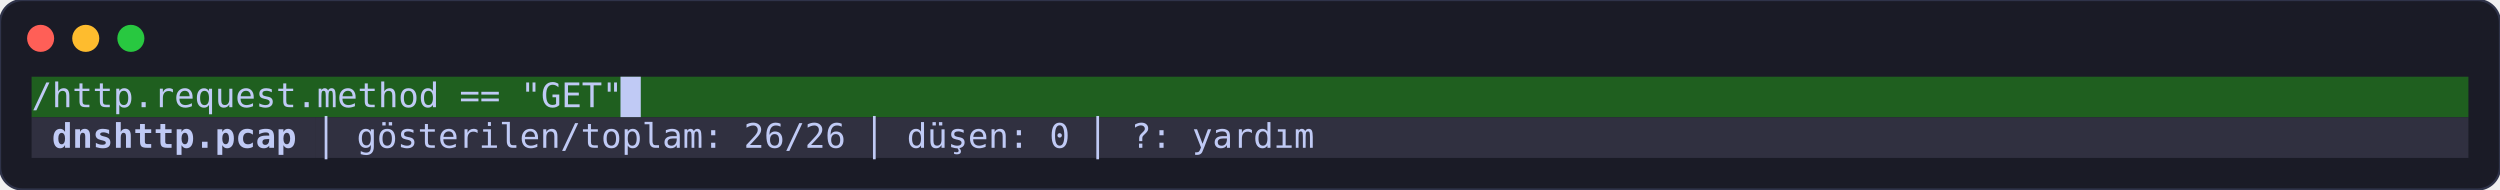
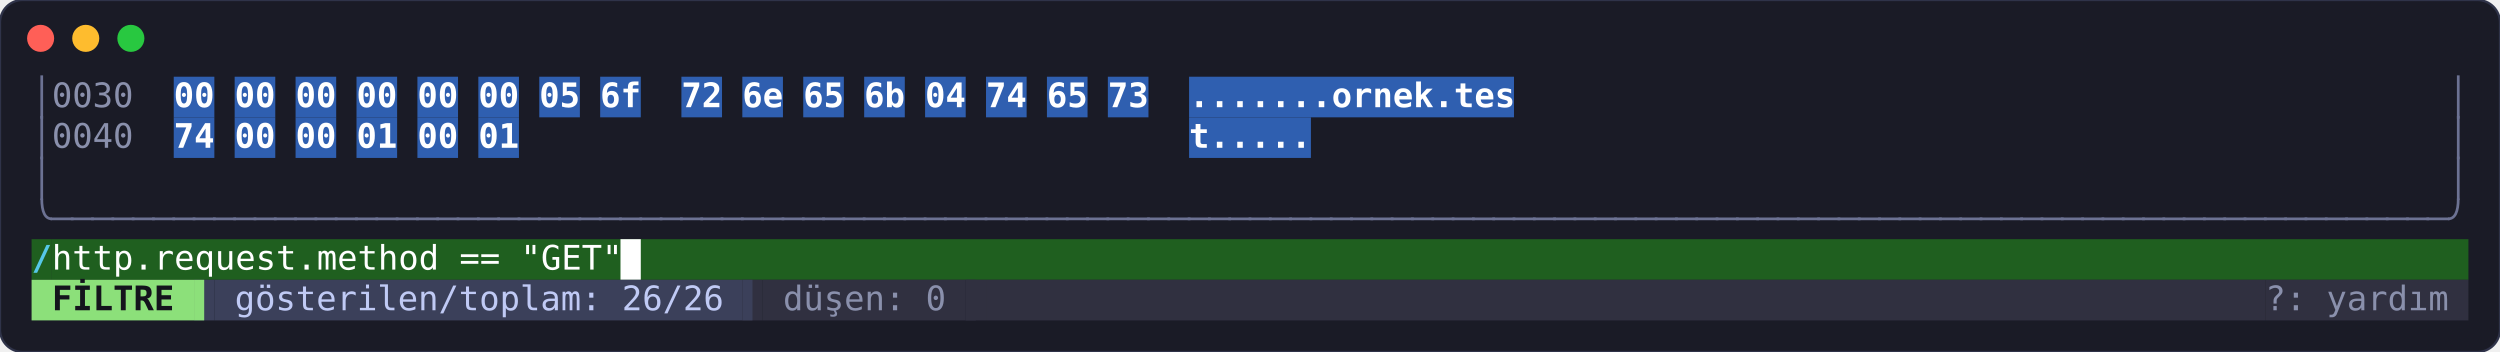
- <svg xmlns="http://www.w3.org/2000/svg" width="1108" height="84" viewBox="0 0 1108 84">
+ <svg xmlns="http://www.w3.org/2000/svg" width="1108" height="156" viewBox="0 0 1108 156">
  <rect width="100%" height="100%" rx="10" fill="#1a1b26" stroke="#2f3349" />
  <circle cx="18" cy="17" r="6" fill="#ff5f57" />
  <circle cx="38" cy="17" r="6" fill="#febc2e" />
  <circle cx="58" cy="17" r="6" fill="#28c840" />
  <g font-family="ui-monospace, SFMono-Regular, Menlo, Consolas, 'DejaVu Sans Mono', monospace" font-size="15" xml:space="preserve">
-     <rect x="14.0" y="34" width="1080.0" height="18" fill="#1f5f1f" />
-     <rect x="275.0" y="34" width="9.0" height="18" fill="#c0caf5" />
-     <text x="14.0 23.0 32.0 41.0 50.0 59.0 68.0 77.0 86.0 95.0 104.0 113.0 122.0 131.0 140.0 149.0 158.0 167.0 176.0 185.0 194.0 203.0 212.0 221.0 230.0 239.0 248.0 257.0 266.0 275.0 284.0 293.0 302.0 311.0 320.0 329.0 338.0 347.0 356.0 365.0 374.0 383.0 392.0 401.0 410.0 419.0 428.0 437.0 446.0 455.0 464.0 473.0 482.0 491.0 500.0 509.0 518.0 527.0 536.0 545.0 554.0 563.0 572.0 581.0 590.0 599.0 608.0 617.0 626.0 635.0 644.0 653.0 662.0 671.0 680.0 689.0 698.0 707.0 716.0 725.0 734.0 743.0 752.0 761.0 770.0 779.0 788.0 797.0 806.0 815.0 824.0 833.0 842.0 851.0 860.0 869.0 878.0 887.0 896.0 905.0 914.0 923.0 932.0 941.0 950.0 959.0 968.0 977.0 986.0 995.0 1004.0 1013.0 1022.0 1031.0 1040.0 1049.0 1058.0 1067.0 1076.0 1085.0" y="47.5" fill="#c0caf5">/http.request.method == "GET"                                                                                           </text>
-     <rect x="14.0" y="52" width="126.0" height="18" fill="#303040" />
-     <text x="14.0 23.0 32.0 41.0 50.0 59.0 68.0 77.0 86.0 95.0 104.0 113.0 122.0 131.0" y="65.5" fill="#c0caf5" font-weight="bold"> dnshttp.pcap </text>
-     <rect x="140.0" y="52" width="954.0" height="18" fill="#303040" />
-     <path d="M144.5 61.0l0.0 -9.0M144.5 61.0l0.0 9.0" stroke="#c0caf5" stroke-width="1.2" stroke-linecap="square" fill="none" />
-     <path d="M387.5 61.0l0.0 -9.0M387.5 61.0l0.0 9.0" stroke="#c0caf5" stroke-width="1.2" stroke-linecap="square" fill="none" />
-     <path d="M486.5 61.0l0.0 -9.0M486.5 61.0l0.0 9.0" stroke="#c0caf5" stroke-width="1.2" stroke-linecap="square" fill="none" />
-     <text x="140.0 149.0 158.0 167.0 176.0 185.0 194.0 203.0 212.0 221.0 230.0 239.0 248.0 257.0 266.0 275.0 284.0 293.0 302.0 311.0 320.0 329.0 338.0 347.0 356.0 365.0 374.0 383.0 392.0 401.0 410.0 419.0 428.0 437.0 446.0 455.0 464.0 473.0 482.0 491.0 500.0 509.0 518.0 527.0 536.0 545.0 554.0 563.0 572.0 581.0 590.0 599.0 608.0 617.0 626.0 635.0 644.0 653.0 662.0 671.0 680.0 689.0 698.0 707.0 716.0 725.0 734.0 743.0 752.0 761.0 770.0 779.0 788.0 797.0 806.0 815.0 824.0 833.0 842.0 851.0 860.0 869.0 878.0 887.0 896.0 905.0 914.0 923.0 932.0 941.0 950.0 959.0 968.0 977.0 986.0 995.0 1004.0 1013.0 1022.0 1031.0 1040.0 1049.0 1058.0 1067.0 1076.0 1085.0" y="65.5" fill="#c0caf5">  gösterilen/toplam: 26/26   düşen: 0   ?: yardım                                                         </text>
+     <path d="M18.5 43.0l0.0 -9.0M18.5 43.0l0.0 9.0" stroke="#6c7293" stroke-width="1.2" stroke-linecap="square" fill="none" />
+     <text x="23.0 32.0 41.0 50.0 59.0 68.0" y="47.5" fill="#8a90ac">0030  </text>
+     <rect x="77.0" y="34" width="18.0" height="18" fill="#2f5fb0" />
+     <text x="77.0 86.0" y="47.5" fill="#ffffff" font-weight="bold">00</text>
+     <rect x="104.0" y="34" width="18.0" height="18" fill="#2f5fb0" />
+     <text x="104.0 113.0" y="47.5" fill="#ffffff" font-weight="bold">00</text>
+     <rect x="131.0" y="34" width="18.0" height="18" fill="#2f5fb0" />
+     <text x="131.0 140.0" y="47.5" fill="#ffffff" font-weight="bold">00</text>
+     <rect x="158.0" y="34" width="18.0" height="18" fill="#2f5fb0" />
+     <text x="158.0 167.0" y="47.5" fill="#ffffff" font-weight="bold">00</text>
+     <rect x="185.0" y="34" width="18.0" height="18" fill="#2f5fb0" />
+     <text x="185.0 194.0" y="47.5" fill="#ffffff" font-weight="bold">00</text>
+     <rect x="212.0" y="34" width="18.0" height="18" fill="#2f5fb0" />
+     <text x="212.0 221.0" y="47.5" fill="#ffffff" font-weight="bold">00</text>
+     <rect x="239.0" y="34" width="18.0" height="18" fill="#2f5fb0" />
+     <text x="239.0 248.0" y="47.5" fill="#ffffff" font-weight="bold">05</text>
+     <rect x="266.0" y="34" width="18.0" height="18" fill="#2f5fb0" />
+     <text x="266.0 275.0" y="47.5" fill="#ffffff" font-weight="bold">6f</text>
+     <rect x="302.0" y="34" width="18.0" height="18" fill="#2f5fb0" />
+     <text x="302.0 311.0" y="47.5" fill="#ffffff" font-weight="bold">72</text>
+     <rect x="329.0" y="34" width="18.0" height="18" fill="#2f5fb0" />
+     <text x="329.0 338.0" y="47.5" fill="#ffffff" font-weight="bold">6e</text>
+     <rect x="356.0" y="34" width="18.0" height="18" fill="#2f5fb0" />
+     <text x="356.0 365.0" y="47.5" fill="#ffffff" font-weight="bold">65</text>
+     <rect x="383.0" y="34" width="18.0" height="18" fill="#2f5fb0" />
+     <text x="383.0 392.0" y="47.5" fill="#ffffff" font-weight="bold">6b</text>
+     <rect x="410.0" y="34" width="18.0" height="18" fill="#2f5fb0" />
+     <text x="410.0 419.0" y="47.5" fill="#ffffff" font-weight="bold">04</text>
+     <rect x="437.0" y="34" width="18.0" height="18" fill="#2f5fb0" />
+     <text x="437.0 446.0" y="47.5" fill="#ffffff" font-weight="bold">74</text>
+     <rect x="464.0" y="34" width="18.0" height="18" fill="#2f5fb0" />
+     <text x="464.0 473.0" y="47.5" fill="#ffffff" font-weight="bold">65</text>
+     <rect x="491.0" y="34" width="18.0" height="18" fill="#2f5fb0" />
+     <text x="491.0 500.0" y="47.5" fill="#ffffff" font-weight="bold">73</text>
+     <rect x="527.0" y="34" width="144.0" height="18" fill="#2f5fb0" />
+     <text x="527.0 536.0 545.0 554.0 563.0 572.0 581.0 590.0 599.0 608.0 617.0 626.0 635.0 644.0 653.0 662.0" y="47.5" fill="#ffffff" font-weight="bold">.......ornek.tes</text>
+     <path d="M1089.5 43.0l0.0 -9.0M1089.5 43.0l0.0 9.0" stroke="#6c7293" stroke-width="1.2" stroke-linecap="square" fill="none" />
+     <path d="M18.5 61.0l0.0 -9.0M18.5 61.0l0.0 9.0" stroke="#6c7293" stroke-width="1.2" stroke-linecap="square" fill="none" />
+     <text x="23.0 32.0 41.0 50.0 59.0 68.0" y="65.5" fill="#8a90ac">0040  </text>
+     <rect x="77.0" y="52" width="18.0" height="18" fill="#2f5fb0" />
+     <text x="77.0 86.0" y="65.5" fill="#ffffff" font-weight="bold">74</text>
+     <rect x="104.0" y="52" width="18.0" height="18" fill="#2f5fb0" />
+     <text x="104.0 113.0" y="65.5" fill="#ffffff" font-weight="bold">00</text>
+     <rect x="131.0" y="52" width="18.0" height="18" fill="#2f5fb0" />
+     <text x="131.0 140.0" y="65.5" fill="#ffffff" font-weight="bold">00</text>
+     <rect x="158.0" y="52" width="18.0" height="18" fill="#2f5fb0" />
+     <text x="158.0 167.0" y="65.5" fill="#ffffff" font-weight="bold">01</text>
+     <rect x="185.0" y="52" width="18.0" height="18" fill="#2f5fb0" />
+     <text x="185.0 194.0" y="65.5" fill="#ffffff" font-weight="bold">00</text>
+     <rect x="212.0" y="52" width="18.0" height="18" fill="#2f5fb0" />
+     <text x="212.0 221.0" y="65.5" fill="#ffffff" font-weight="bold">01</text>
+     <rect x="527.0" y="52" width="54.0" height="18" fill="#2f5fb0" />
+     <text x="527.0 536.0 545.0 554.0 563.0 572.0" y="65.5" fill="#ffffff" font-weight="bold">t.....</text>
+     <path d="M1089.5 61.0l0.0 -9.0M1089.5 61.0l0.0 9.0" stroke="#6c7293" stroke-width="1.2" stroke-linecap="square" fill="none" />
+     <path d="M18.5 79.0l0.0 -9.0M18.5 79.0l0.0 9.0" stroke="#6c7293" stroke-width="1.2" stroke-linecap="square" fill="none" />
+     <path d="M1089.5 79.0l0.0 -9.0M1089.5 79.0l0.0 9.0" stroke="#6c7293" stroke-width="1.2" stroke-linecap="square" fill="none" />
+     <path d="M23.0 97.0Q18.5 97.0 18.5 88.0" stroke="#6c7293" stroke-width="1.2" fill="none" />
+     <path d="M27.5 97.0l-4.5 0.0M27.5 97.0l4.5 0.0" stroke="#6c7293" stroke-width="1.2" stroke-linecap="square" fill="none" />
+     <path d="M36.5 97.0l-4.5 0.0M36.5 97.0l4.5 0.0" stroke="#6c7293" stroke-width="1.2" stroke-linecap="square" fill="none" />
+     <path d="M45.5 97.0l-4.5 0.0M45.5 97.0l4.5 0.0" stroke="#6c7293" stroke-width="1.2" stroke-linecap="square" fill="none" />
+     <path d="M54.5 97.0l-4.5 0.0M54.5 97.0l4.5 0.0" stroke="#6c7293" stroke-width="1.2" stroke-linecap="square" fill="none" />
+     <path d="M63.5 97.0l-4.5 0.0M63.5 97.0l4.5 0.0" stroke="#6c7293" stroke-width="1.2" stroke-linecap="square" fill="none" />
+     <path d="M72.5 97.0l-4.5 0.0M72.5 97.0l4.5 0.0" stroke="#6c7293" stroke-width="1.2" stroke-linecap="square" fill="none" />
+     <path d="M81.5 97.0l-4.5 0.0M81.5 97.0l4.5 0.0" stroke="#6c7293" stroke-width="1.2" stroke-linecap="square" fill="none" />
+     <path d="M90.5 97.0l-4.5 0.0M90.5 97.0l4.5 0.0" stroke="#6c7293" stroke-width="1.2" stroke-linecap="square" fill="none" />
+     <path d="M99.5 97.0l-4.5 0.0M99.5 97.0l4.5 0.0" stroke="#6c7293" stroke-width="1.2" stroke-linecap="square" fill="none" />
+     <path d="M108.5 97.0l-4.5 0.0M108.5 97.0l4.5 0.0" stroke="#6c7293" stroke-width="1.2" stroke-linecap="square" fill="none" />
+     <path d="M117.5 97.0l-4.5 0.0M117.5 97.0l4.5 0.0" stroke="#6c7293" stroke-width="1.2" stroke-linecap="square" fill="none" />
+     <path d="M126.5 97.0l-4.5 0.0M126.5 97.0l4.5 0.0" stroke="#6c7293" stroke-width="1.2" stroke-linecap="square" fill="none" />
+     <path d="M135.5 97.0l-4.5 0.0M135.5 97.0l4.5 0.0" stroke="#6c7293" stroke-width="1.2" stroke-linecap="square" fill="none" />
+     <path d="M144.5 97.0l-4.5 0.0M144.5 97.0l4.5 0.0" stroke="#6c7293" stroke-width="1.2" stroke-linecap="square" fill="none" />
+     <path d="M153.5 97.0l-4.5 0.0M153.5 97.0l4.5 0.0" stroke="#6c7293" stroke-width="1.2" stroke-linecap="square" fill="none" />
+     <path d="M162.5 97.0l-4.5 0.0M162.5 97.0l4.5 0.0" stroke="#6c7293" stroke-width="1.2" stroke-linecap="square" fill="none" />
+     <path d="M171.5 97.0l-4.5 0.0M171.5 97.0l4.5 0.0" stroke="#6c7293" stroke-width="1.2" stroke-linecap="square" fill="none" />
+     <path d="M180.5 97.0l-4.5 0.0M180.5 97.0l4.5 0.0" stroke="#6c7293" stroke-width="1.2" stroke-linecap="square" fill="none" />
+     <path d="M189.5 97.0l-4.5 0.0M189.5 97.0l4.5 0.0" stroke="#6c7293" stroke-width="1.2" stroke-linecap="square" fill="none" />
+     <path d="M198.5 97.0l-4.5 0.0M198.5 97.0l4.5 0.0" stroke="#6c7293" stroke-width="1.2" stroke-linecap="square" fill="none" />
+     <path d="M207.5 97.0l-4.5 0.0M207.5 97.0l4.5 0.0" stroke="#6c7293" stroke-width="1.2" stroke-linecap="square" fill="none" />
+     <path d="M216.5 97.0l-4.5 0.0M216.5 97.0l4.5 0.0" stroke="#6c7293" stroke-width="1.2" stroke-linecap="square" fill="none" />
+     <path d="M225.5 97.0l-4.5 0.0M225.5 97.0l4.5 0.0" stroke="#6c7293" stroke-width="1.2" stroke-linecap="square" fill="none" />
+     <path d="M234.5 97.0l-4.5 0.0M234.5 97.0l4.5 0.0" stroke="#6c7293" stroke-width="1.2" stroke-linecap="square" fill="none" />
+     <path d="M243.5 97.0l-4.5 0.0M243.5 97.0l4.5 0.0" stroke="#6c7293" stroke-width="1.2" stroke-linecap="square" fill="none" />
+     <path d="M252.5 97.0l-4.5 0.0M252.5 97.0l4.5 0.0" stroke="#6c7293" stroke-width="1.2" stroke-linecap="square" fill="none" />
+     <path d="M261.5 97.0l-4.5 0.0M261.5 97.0l4.5 0.0" stroke="#6c7293" stroke-width="1.2" stroke-linecap="square" fill="none" />
+     <path d="M270.5 97.0l-4.5 0.0M270.5 97.0l4.5 0.0" stroke="#6c7293" stroke-width="1.2" stroke-linecap="square" fill="none" />
+     <path d="M279.5 97.0l-4.5 0.0M279.5 97.0l4.5 0.0" stroke="#6c7293" stroke-width="1.2" stroke-linecap="square" fill="none" />
+     <path d="M288.5 97.0l-4.5 0.0M288.5 97.0l4.5 0.0" stroke="#6c7293" stroke-width="1.2" stroke-linecap="square" fill="none" />
+     <path d="M297.5 97.0l-4.5 0.0M297.5 97.0l4.5 0.0" stroke="#6c7293" stroke-width="1.2" stroke-linecap="square" fill="none" />
+     <path d="M306.5 97.0l-4.5 0.0M306.5 97.0l4.5 0.0" stroke="#6c7293" stroke-width="1.2" stroke-linecap="square" fill="none" />
+     <path d="M315.5 97.0l-4.5 0.0M315.5 97.0l4.5 0.0" stroke="#6c7293" stroke-width="1.2" stroke-linecap="square" fill="none" />
+     <path d="M324.5 97.0l-4.5 0.0M324.5 97.0l4.5 0.0" stroke="#6c7293" stroke-width="1.2" stroke-linecap="square" fill="none" />
+     <path d="M333.5 97.0l-4.5 0.0M333.5 97.0l4.5 0.0" stroke="#6c7293" stroke-width="1.2" stroke-linecap="square" fill="none" />
+     <path d="M342.5 97.0l-4.5 0.0M342.5 97.0l4.5 0.0" stroke="#6c7293" stroke-width="1.2" stroke-linecap="square" fill="none" />
+     <path d="M351.5 97.0l-4.5 0.0M351.5 97.0l4.5 0.0" stroke="#6c7293" stroke-width="1.2" stroke-linecap="square" fill="none" />
+     <path d="M360.5 97.0l-4.5 0.0M360.5 97.0l4.5 0.0" stroke="#6c7293" stroke-width="1.2" stroke-linecap="square" fill="none" />
+     <path d="M369.5 97.0l-4.5 0.0M369.5 97.0l4.5 0.0" stroke="#6c7293" stroke-width="1.2" stroke-linecap="square" fill="none" />
+     <path d="M378.5 97.0l-4.5 0.0M378.5 97.0l4.5 0.0" stroke="#6c7293" stroke-width="1.2" stroke-linecap="square" fill="none" />
+     <path d="M387.5 97.0l-4.5 0.0M387.5 97.0l4.5 0.0" stroke="#6c7293" stroke-width="1.2" stroke-linecap="square" fill="none" />
+     <path d="M396.5 97.0l-4.5 0.0M396.5 97.0l4.5 0.0" stroke="#6c7293" stroke-width="1.2" stroke-linecap="square" fill="none" />
+     <path d="M405.5 97.0l-4.5 0.0M405.5 97.0l4.5 0.0" stroke="#6c7293" stroke-width="1.2" stroke-linecap="square" fill="none" />
+     <path d="M414.5 97.0l-4.5 0.0M414.5 97.0l4.5 0.0" stroke="#6c7293" stroke-width="1.2" stroke-linecap="square" fill="none" />
+     <path d="M423.5 97.0l-4.5 0.0M423.5 97.0l4.5 0.0" stroke="#6c7293" stroke-width="1.2" stroke-linecap="square" fill="none" />
+     <path d="M432.5 97.0l-4.5 0.0M432.5 97.0l4.5 0.0" stroke="#6c7293" stroke-width="1.2" stroke-linecap="square" fill="none" />
+     <path d="M441.5 97.0l-4.5 0.0M441.5 97.0l4.5 0.0" stroke="#6c7293" stroke-width="1.2" stroke-linecap="square" fill="none" />
+     <path d="M450.5 97.0l-4.5 0.0M450.5 97.0l4.5 0.0" stroke="#6c7293" stroke-width="1.2" stroke-linecap="square" fill="none" />
+     <path d="M459.5 97.0l-4.5 0.0M459.5 97.0l4.5 0.0" stroke="#6c7293" stroke-width="1.2" stroke-linecap="square" fill="none" />
+     <path d="M468.5 97.0l-4.5 0.0M468.5 97.0l4.5 0.0" stroke="#6c7293" stroke-width="1.2" stroke-linecap="square" fill="none" />
+     <path d="M477.5 97.0l-4.5 0.0M477.5 97.0l4.5 0.0" stroke="#6c7293" stroke-width="1.2" stroke-linecap="square" fill="none" />
+     <path d="M486.5 97.0l-4.5 0.0M486.5 97.0l4.5 0.0" stroke="#6c7293" stroke-width="1.2" stroke-linecap="square" fill="none" />
+     <path d="M495.5 97.0l-4.5 0.0M495.5 97.0l4.5 0.0" stroke="#6c7293" stroke-width="1.2" stroke-linecap="square" fill="none" />
+     <path d="M504.5 97.0l-4.5 0.0M504.5 97.0l4.5 0.0" stroke="#6c7293" stroke-width="1.2" stroke-linecap="square" fill="none" />
+     <path d="M513.5 97.0l-4.5 0.0M513.5 97.0l4.5 0.0" stroke="#6c7293" stroke-width="1.2" stroke-linecap="square" fill="none" />
+     <path d="M522.5 97.0l-4.5 0.0M522.5 97.0l4.5 0.0" stroke="#6c7293" stroke-width="1.2" stroke-linecap="square" fill="none" />
+     <path d="M531.5 97.0l-4.5 0.0M531.5 97.0l4.5 0.0" stroke="#6c7293" stroke-width="1.2" stroke-linecap="square" fill="none" />
+     <path d="M540.5 97.0l-4.5 0.0M540.5 97.0l4.5 0.0" stroke="#6c7293" stroke-width="1.2" stroke-linecap="square" fill="none" />
+     <path d="M549.5 97.0l-4.5 0.0M549.5 97.0l4.5 0.0" stroke="#6c7293" stroke-width="1.2" stroke-linecap="square" fill="none" />
+     <path d="M558.5 97.0l-4.5 0.0M558.5 97.0l4.5 0.0" stroke="#6c7293" stroke-width="1.2" stroke-linecap="square" fill="none" />
+     <path d="M567.5 97.0l-4.5 0.0M567.5 97.0l4.5 0.0" stroke="#6c7293" stroke-width="1.2" stroke-linecap="square" fill="none" />
+     <path d="M576.5 97.0l-4.5 0.0M576.5 97.0l4.5 0.0" stroke="#6c7293" stroke-width="1.2" stroke-linecap="square" fill="none" />
+     <path d="M585.5 97.0l-4.5 0.0M585.5 97.0l4.5 0.0" stroke="#6c7293" stroke-width="1.2" stroke-linecap="square" fill="none" />
+     <path d="M594.5 97.0l-4.5 0.0M594.5 97.0l4.5 0.0" stroke="#6c7293" stroke-width="1.2" stroke-linecap="square" fill="none" />
+     <path d="M603.5 97.0l-4.5 0.0M603.5 97.0l4.5 0.0" stroke="#6c7293" stroke-width="1.2" stroke-linecap="square" fill="none" />
+     <path d="M612.5 97.0l-4.5 0.0M612.5 97.0l4.5 0.0" stroke="#6c7293" stroke-width="1.2" stroke-linecap="square" fill="none" />
+     <path d="M621.5 97.0l-4.5 0.0M621.5 97.0l4.5 0.0" stroke="#6c7293" stroke-width="1.2" stroke-linecap="square" fill="none" />
+     <path d="M630.5 97.0l-4.5 0.0M630.5 97.0l4.5 0.0" stroke="#6c7293" stroke-width="1.2" stroke-linecap="square" fill="none" />
+     <path d="M639.5 97.0l-4.5 0.0M639.5 97.0l4.5 0.0" stroke="#6c7293" stroke-width="1.2" stroke-linecap="square" fill="none" />
+     <path d="M648.5 97.0l-4.5 0.0M648.5 97.0l4.5 0.0" stroke="#6c7293" stroke-width="1.2" stroke-linecap="square" fill="none" />
+     <path d="M657.5 97.0l-4.5 0.0M657.5 97.0l4.5 0.0" stroke="#6c7293" stroke-width="1.2" stroke-linecap="square" fill="none" />
+     <path d="M666.5 97.0l-4.5 0.0M666.5 97.0l4.5 0.0" stroke="#6c7293" stroke-width="1.2" stroke-linecap="square" fill="none" />
+     <path d="M675.5 97.0l-4.5 0.0M675.5 97.0l4.5 0.0" stroke="#6c7293" stroke-width="1.2" stroke-linecap="square" fill="none" />
+     <path d="M684.5 97.0l-4.5 0.0M684.5 97.0l4.5 0.0" stroke="#6c7293" stroke-width="1.2" stroke-linecap="square" fill="none" />
+     <path d="M693.5 97.0l-4.5 0.0M693.5 97.0l4.5 0.0" stroke="#6c7293" stroke-width="1.2" stroke-linecap="square" fill="none" />
+     <path d="M702.5 97.0l-4.5 0.0M702.5 97.0l4.5 0.0" stroke="#6c7293" stroke-width="1.2" stroke-linecap="square" fill="none" />
+     <path d="M711.5 97.0l-4.5 0.0M711.5 97.0l4.5 0.0" stroke="#6c7293" stroke-width="1.2" stroke-linecap="square" fill="none" />
+     <path d="M720.5 97.0l-4.5 0.0M720.5 97.0l4.5 0.0" stroke="#6c7293" stroke-width="1.2" stroke-linecap="square" fill="none" />
+     <path d="M729.5 97.0l-4.5 0.0M729.5 97.0l4.5 0.0" stroke="#6c7293" stroke-width="1.2" stroke-linecap="square" fill="none" />
+     <path d="M738.5 97.0l-4.5 0.0M738.5 97.0l4.5 0.0" stroke="#6c7293" stroke-width="1.2" stroke-linecap="square" fill="none" />
+     <path d="M747.5 97.0l-4.5 0.0M747.5 97.0l4.5 0.0" stroke="#6c7293" stroke-width="1.2" stroke-linecap="square" fill="none" />
+     <path d="M756.5 97.0l-4.5 0.0M756.5 97.0l4.5 0.0" stroke="#6c7293" stroke-width="1.2" stroke-linecap="square" fill="none" />
+     <path d="M765.5 97.0l-4.5 0.0M765.5 97.0l4.5 0.0" stroke="#6c7293" stroke-width="1.2" stroke-linecap="square" fill="none" />
+     <path d="M774.5 97.0l-4.5 0.0M774.5 97.0l4.5 0.0" stroke="#6c7293" stroke-width="1.2" stroke-linecap="square" fill="none" />
+     <path d="M783.5 97.0l-4.5 0.0M783.5 97.0l4.5 0.0" stroke="#6c7293" stroke-width="1.2" stroke-linecap="square" fill="none" />
+     <path d="M792.5 97.0l-4.5 0.0M792.5 97.0l4.5 0.0" stroke="#6c7293" stroke-width="1.2" stroke-linecap="square" fill="none" />
+     <path d="M801.5 97.0l-4.5 0.0M801.5 97.0l4.5 0.0" stroke="#6c7293" stroke-width="1.2" stroke-linecap="square" fill="none" />
+     <path d="M810.5 97.0l-4.5 0.0M810.5 97.0l4.5 0.0" stroke="#6c7293" stroke-width="1.2" stroke-linecap="square" fill="none" />
+     <path d="M819.5 97.0l-4.5 0.0M819.5 97.0l4.5 0.0" stroke="#6c7293" stroke-width="1.2" stroke-linecap="square" fill="none" />
+     <path d="M828.5 97.0l-4.5 0.0M828.5 97.0l4.5 0.0" stroke="#6c7293" stroke-width="1.2" stroke-linecap="square" fill="none" />
+     <path d="M837.5 97.0l-4.5 0.0M837.5 97.0l4.5 0.0" stroke="#6c7293" stroke-width="1.2" stroke-linecap="square" fill="none" />
+     <path d="M846.5 97.0l-4.5 0.0M846.5 97.0l4.5 0.0" stroke="#6c7293" stroke-width="1.2" stroke-linecap="square" fill="none" />
+     <path d="M855.5 97.0l-4.5 0.0M855.5 97.0l4.5 0.0" stroke="#6c7293" stroke-width="1.2" stroke-linecap="square" fill="none" />
+     <path d="M864.5 97.0l-4.5 0.0M864.5 97.0l4.5 0.0" stroke="#6c7293" stroke-width="1.2" stroke-linecap="square" fill="none" />
+     <path d="M873.5 97.0l-4.5 0.0M873.5 97.0l4.5 0.0" stroke="#6c7293" stroke-width="1.2" stroke-linecap="square" fill="none" />
+     <path d="M882.5 97.0l-4.5 0.0M882.5 97.0l4.5 0.0" stroke="#6c7293" stroke-width="1.2" stroke-linecap="square" fill="none" />
+     <path d="M891.5 97.0l-4.5 0.0M891.5 97.0l4.5 0.0" stroke="#6c7293" stroke-width="1.2" stroke-linecap="square" fill="none" />
+     <path d="M900.5 97.0l-4.5 0.0M900.5 97.0l4.5 0.0" stroke="#6c7293" stroke-width="1.2" stroke-linecap="square" fill="none" />
+     <path d="M909.5 97.0l-4.5 0.0M909.5 97.0l4.5 0.0" stroke="#6c7293" stroke-width="1.2" stroke-linecap="square" fill="none" />
+     <path d="M918.5 97.0l-4.5 0.0M918.5 97.0l4.5 0.0" stroke="#6c7293" stroke-width="1.2" stroke-linecap="square" fill="none" />
+     <path d="M927.5 97.0l-4.5 0.0M927.5 97.0l4.5 0.0" stroke="#6c7293" stroke-width="1.2" stroke-linecap="square" fill="none" />
+     <path d="M936.5 97.0l-4.5 0.0M936.5 97.0l4.5 0.0" stroke="#6c7293" stroke-width="1.2" stroke-linecap="square" fill="none" />
+     <path d="M945.5 97.0l-4.5 0.0M945.5 97.0l4.5 0.0" stroke="#6c7293" stroke-width="1.2" stroke-linecap="square" fill="none" />
+     <path d="M954.5 97.0l-4.5 0.0M954.5 97.0l4.5 0.0" stroke="#6c7293" stroke-width="1.2" stroke-linecap="square" fill="none" />
+     <path d="M963.5 97.0l-4.5 0.0M963.5 97.0l4.5 0.0" stroke="#6c7293" stroke-width="1.2" stroke-linecap="square" fill="none" />
+     <path d="M972.5 97.0l-4.5 0.0M972.5 97.0l4.5 0.0" stroke="#6c7293" stroke-width="1.2" stroke-linecap="square" fill="none" />
+     <path d="M981.5 97.0l-4.5 0.0M981.5 97.0l4.5 0.0" stroke="#6c7293" stroke-width="1.2" stroke-linecap="square" fill="none" />
+     <path d="M990.5 97.0l-4.5 0.0M990.5 97.0l4.5 0.0" stroke="#6c7293" stroke-width="1.2" stroke-linecap="square" fill="none" />
+     <path d="M999.5 97.0l-4.5 0.0M999.5 97.0l4.5 0.0" stroke="#6c7293" stroke-width="1.2" stroke-linecap="square" fill="none" />
+     <path d="M1008.5 97.0l-4.5 0.0M1008.5 97.0l4.5 0.0" stroke="#6c7293" stroke-width="1.2" stroke-linecap="square" fill="none" />
+     <path d="M1017.5 97.0l-4.5 0.0M1017.5 97.0l4.5 0.0" stroke="#6c7293" stroke-width="1.2" stroke-linecap="square" fill="none" />
+     <path d="M1026.5 97.0l-4.5 0.0M1026.5 97.0l4.5 0.0" stroke="#6c7293" stroke-width="1.2" stroke-linecap="square" fill="none" />
+     <path d="M1035.5 97.0l-4.5 0.0M1035.5 97.0l4.5 0.0" stroke="#6c7293" stroke-width="1.2" stroke-linecap="square" fill="none" />
+     <path d="M1044.5 97.0l-4.5 0.0M1044.5 97.0l4.5 0.0" stroke="#6c7293" stroke-width="1.2" stroke-linecap="square" fill="none" />
+     <path d="M1053.5 97.0l-4.5 0.0M1053.5 97.0l4.5 0.0" stroke="#6c7293" stroke-width="1.2" stroke-linecap="square" fill="none" />
+     <path d="M1062.5 97.0l-4.5 0.0M1062.5 97.0l4.5 0.0" stroke="#6c7293" stroke-width="1.2" stroke-linecap="square" fill="none" />
+     <path d="M1071.5 97.0l-4.5 0.0M1071.5 97.0l4.5 0.0" stroke="#6c7293" stroke-width="1.2" stroke-linecap="square" fill="none" />
+     <path d="M1080.5 97.0l-4.5 0.0M1080.5 97.0l4.5 0.0" stroke="#6c7293" stroke-width="1.2" stroke-linecap="square" fill="none" />
+     <path d="M1085.0 97.0Q1089.5 97.0 1089.5 88.0" stroke="#6c7293" stroke-width="1.2" fill="none" />
+     <rect x="14.0" y="106" width="9.0" height="18" fill="#1f5f1f" />
+     <text x="14.0" y="119.5" fill="#56c8e8" font-weight="bold">/</text>
+     <rect x="23.0" y="106" width="1071.0" height="18" fill="#1f5f1f" />
+     <rect x="275.0" y="106" width="9.0" height="18" fill="#ffffff" />
+     <text x="23.0 32.0 41.0 50.0 59.0 68.0 77.0 86.0 95.0 104.0 113.0 122.0 131.0 140.0 149.0 158.0 167.0 176.0 185.0 194.0 203.0 212.0 221.0 230.0 239.0 248.0 257.0 266.0 275.0 284.0 293.0 302.0 311.0 320.0 329.0 338.0 347.0 356.0 365.0 374.0 383.0 392.0 401.0 410.0 419.0 428.0 437.0 446.0 455.0 464.0 473.0 482.0 491.0 500.0 509.0 518.0 527.0 536.0 545.0 554.0 563.0 572.0 581.0 590.0 599.0 608.0 617.0 626.0 635.0 644.0 653.0 662.0 671.0 680.0 689.0 698.0 707.0 716.0 725.0 734.0 743.0 752.0 761.0 770.0 779.0 788.0 797.0 806.0 815.0 824.0 833.0 842.0 851.0 860.0 869.0 878.0 887.0 896.0 905.0 914.0 923.0 932.0 941.0 950.0 959.0 968.0 977.0 986.0 995.0 1004.0 1013.0 1022.0 1031.0 1040.0 1049.0 1058.0 1067.0 1076.0 1085.0" y="119.5" fill="#ffffff">http.request.method == "GET"                                                                                           </text>
+     <rect x="14.0" y="124" width="72.0" height="18" fill="#8ce07a" />
+     <text x="14.0 23.0 32.0 41.0 50.0 59.0 68.0 77.0" y="137.5" fill="#14141c" font-weight="bold"> FİLTRE </text>
+     <rect x="86.0" y="124" width="9.0" height="18" fill="#3b405a" />
+     <rect x="86.0" y="124" width="4.5" height="18" fill="#8ce07a" />
+     <rect x="95.0" y="124" width="234.0" height="18" fill="#3b405a" />
+     <text x="95.0 104.0 113.0 122.0 131.0 140.0 149.0 158.0 167.0 176.0 185.0 194.0 203.0 212.0 221.0 230.0 239.0 248.0 257.0 266.0 275.0 284.0 293.0 302.0 311.0 320.0" y="137.5" fill="#c0caf5"> gösterilen/toplam: 26/26 </text>
+     <rect x="329.0" y="124" width="9.0" height="18" fill="#303040" />
+     <rect x="329.0" y="124" width="4.5" height="18" fill="#3b405a" />
+     <rect x="338.0" y="124" width="90.0" height="18" fill="#303040" />
+     <text x="338.0 347.0 356.0 365.0 374.0 383.0 392.0 401.0 410.0 419.0" y="137.5" fill="#8a90ac"> düşen: 0 </text>
+     <rect x="428.0" y="124" width="9.0" height="18" fill="#303040" />
+     <rect x="428.0" y="124" width="4.5" height="18" fill="#303040" />
+     <rect x="437.0" y="124" width="567.0" height="18" fill="#303040" />
+     <rect x="1004.0" y="124" width="90.0" height="18" fill="#303040" />
+     <text x="1004.0 1013.0 1022.0 1031.0 1040.0 1049.0 1058.0 1067.0 1076.0 1085.0" y="137.5" fill="#8a90ac">?: yardım </text>
  </g>
</svg>
